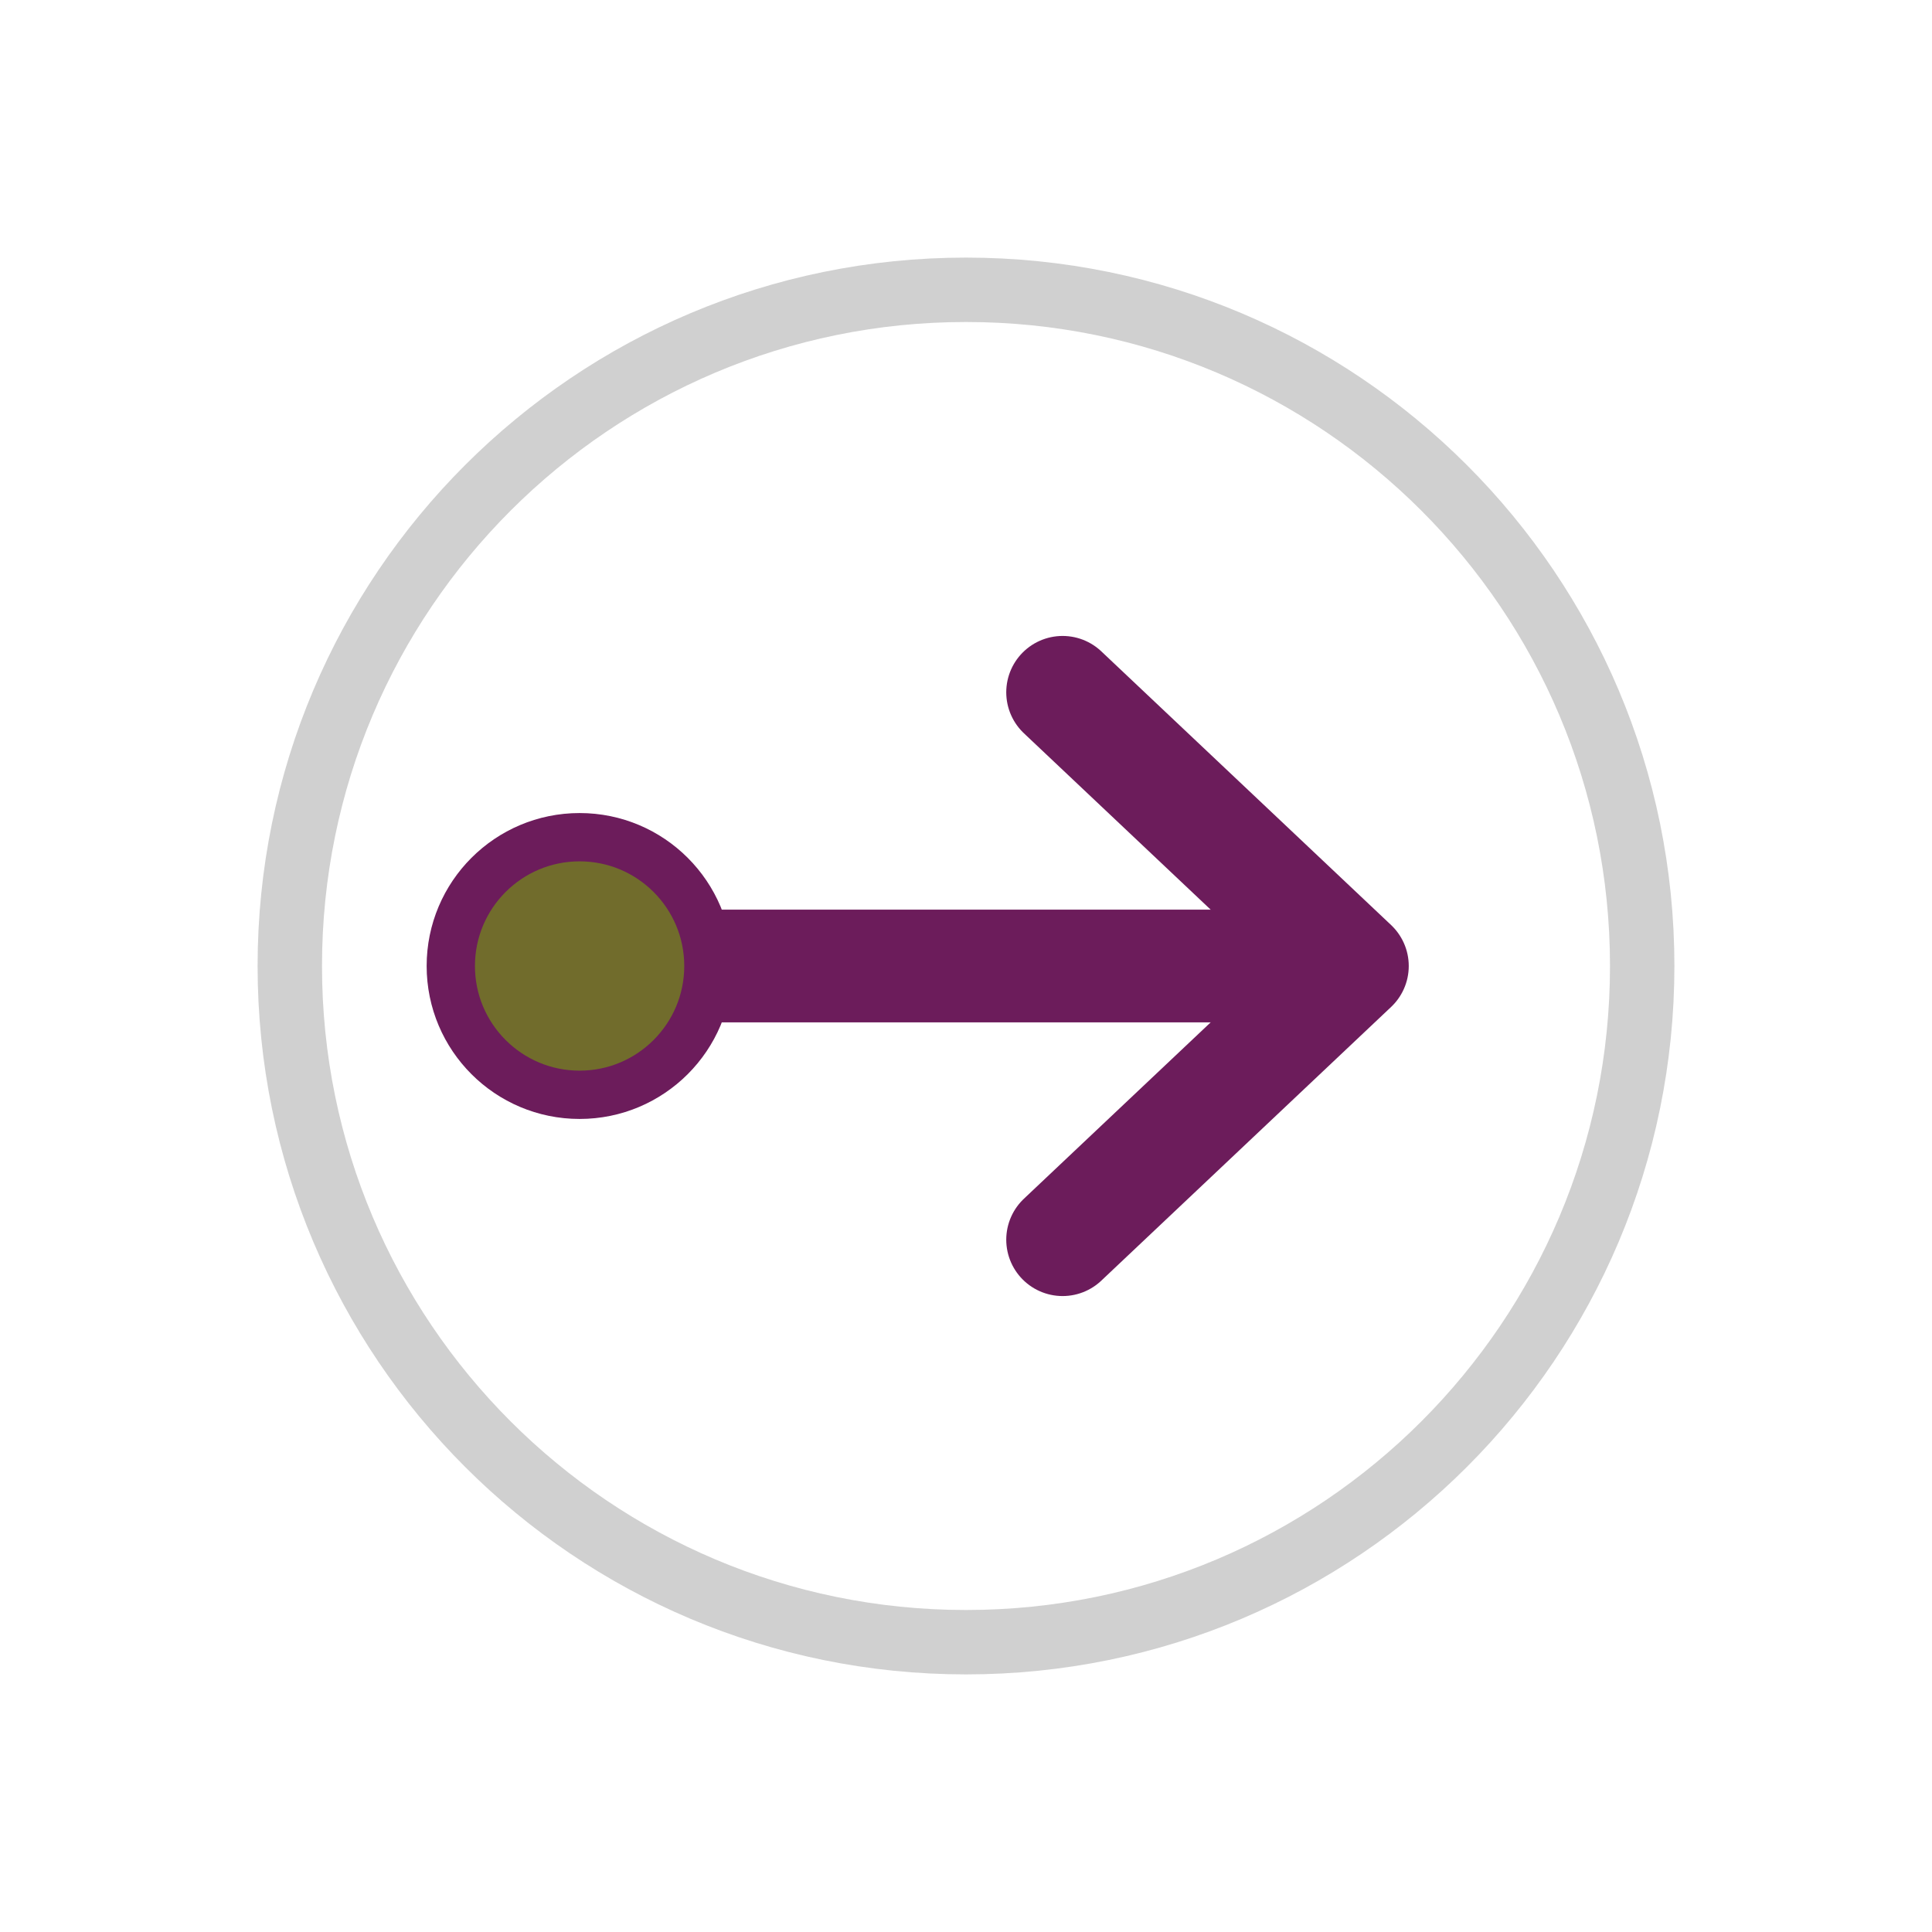
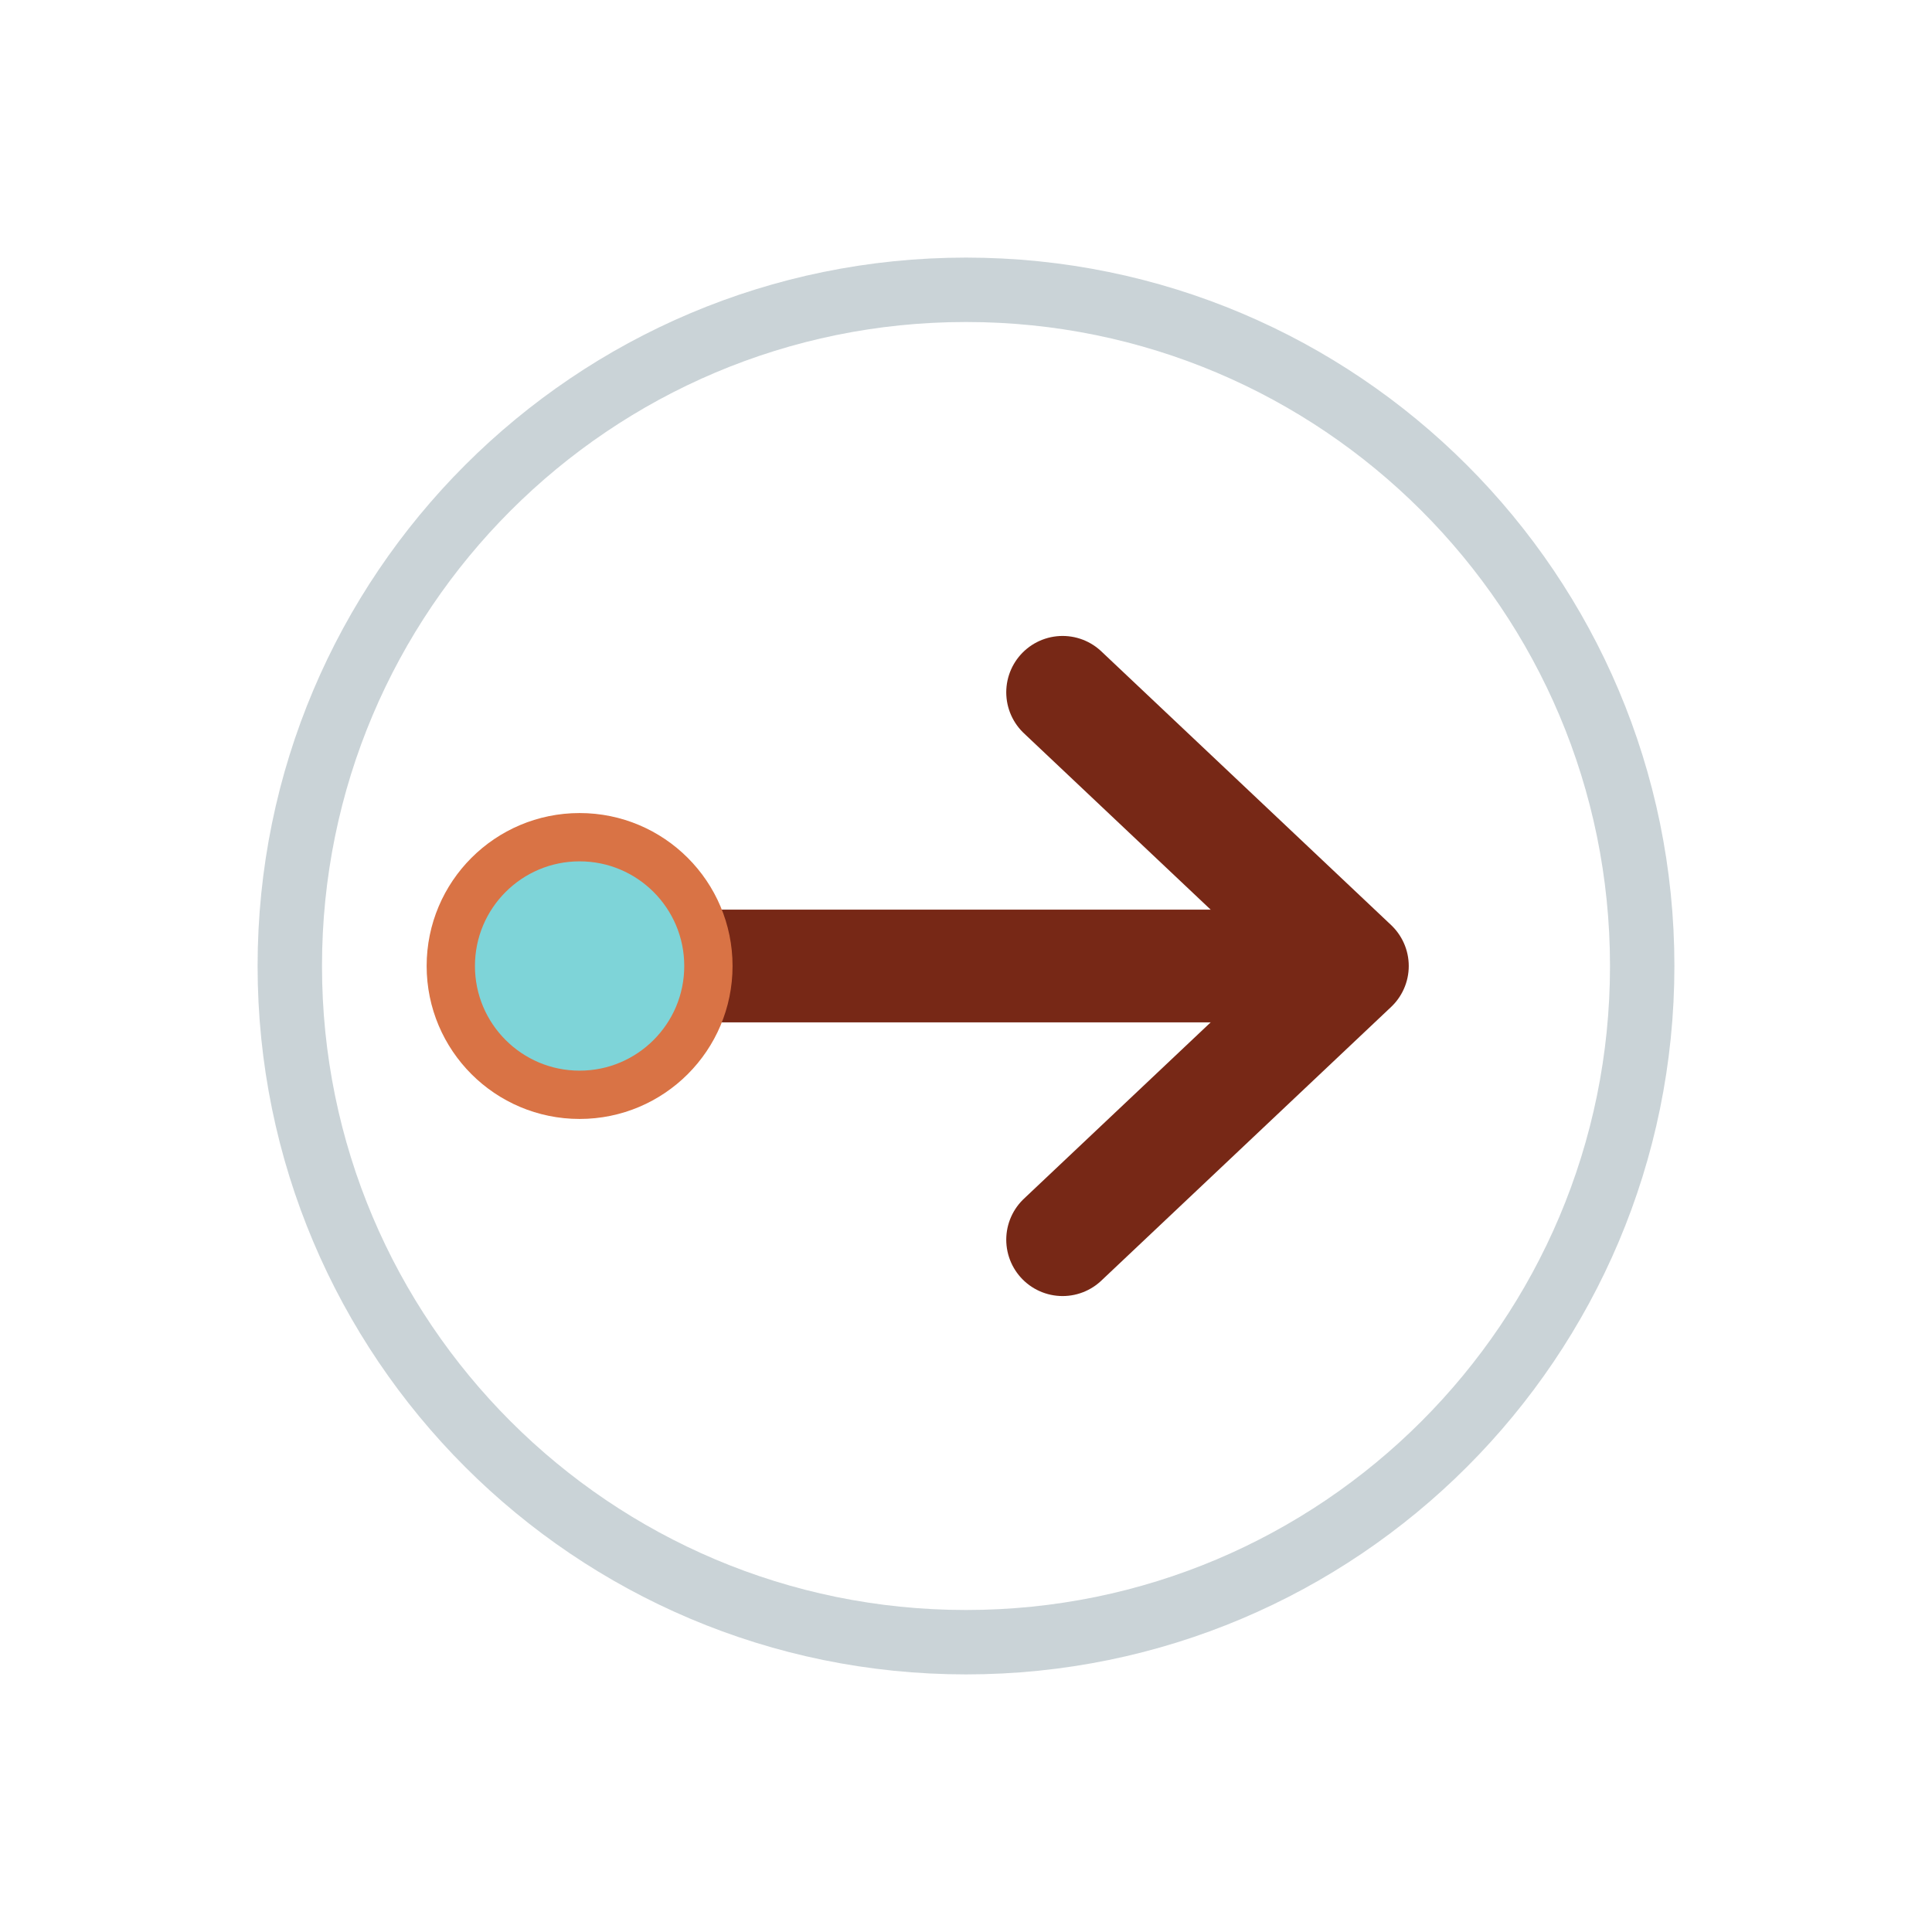
<svg xmlns="http://www.w3.org/2000/svg" viewBox="0 0 120 120" role="img" aria-labelledby="ctaLoopTitle" data-brand-palette="raton-mainstreet">
  <defs>
    <style>
      .cta-pulse {
        animation: cta-pulse 4.2s ease-in-out infinite;
        transform-origin: 60px 60px;
      }
      .orbit {
        fill: none;
-         stroke: rgba(42,42,42,0.22);
+         stroke: rgba(34,73,90,0.24);
        stroke-width: 4;
      }
      .arrow {
        fill: none;
-         stroke: #6c1c5b;
+         stroke: #772816;
        stroke-width: 7;
        stroke-linecap: round;
        stroke-linejoin: round;
      }
      .node {
-         fill: #716c2c;
-         stroke: #6c1c5b;
+         fill: #7ed4d8;
+         stroke: #d97345;
        stroke-width: 3;
      }
      @keyframes cta-pulse {
        0%, 100% { transform: translateX(0) scale(1); opacity: 0.84; }
        50% { transform: translateX(4px) scale(1.04); opacity: 1; }
      }
      @media (prefers-reduced-motion: reduce) {
        .cta-pulse {
          animation: none !important;
        }
      }
    </style>
  </defs>
  <circle class="orbit" cx="60" cy="60" r="42" />
  <g class="cta-pulse">
    <path class="arrow" d="M42 60h34" />
    <path class="arrow" d="M66 43l18 17-18 17" />
    <circle class="node" cx="36" cy="60" r="8" />
  </g>
</svg>
